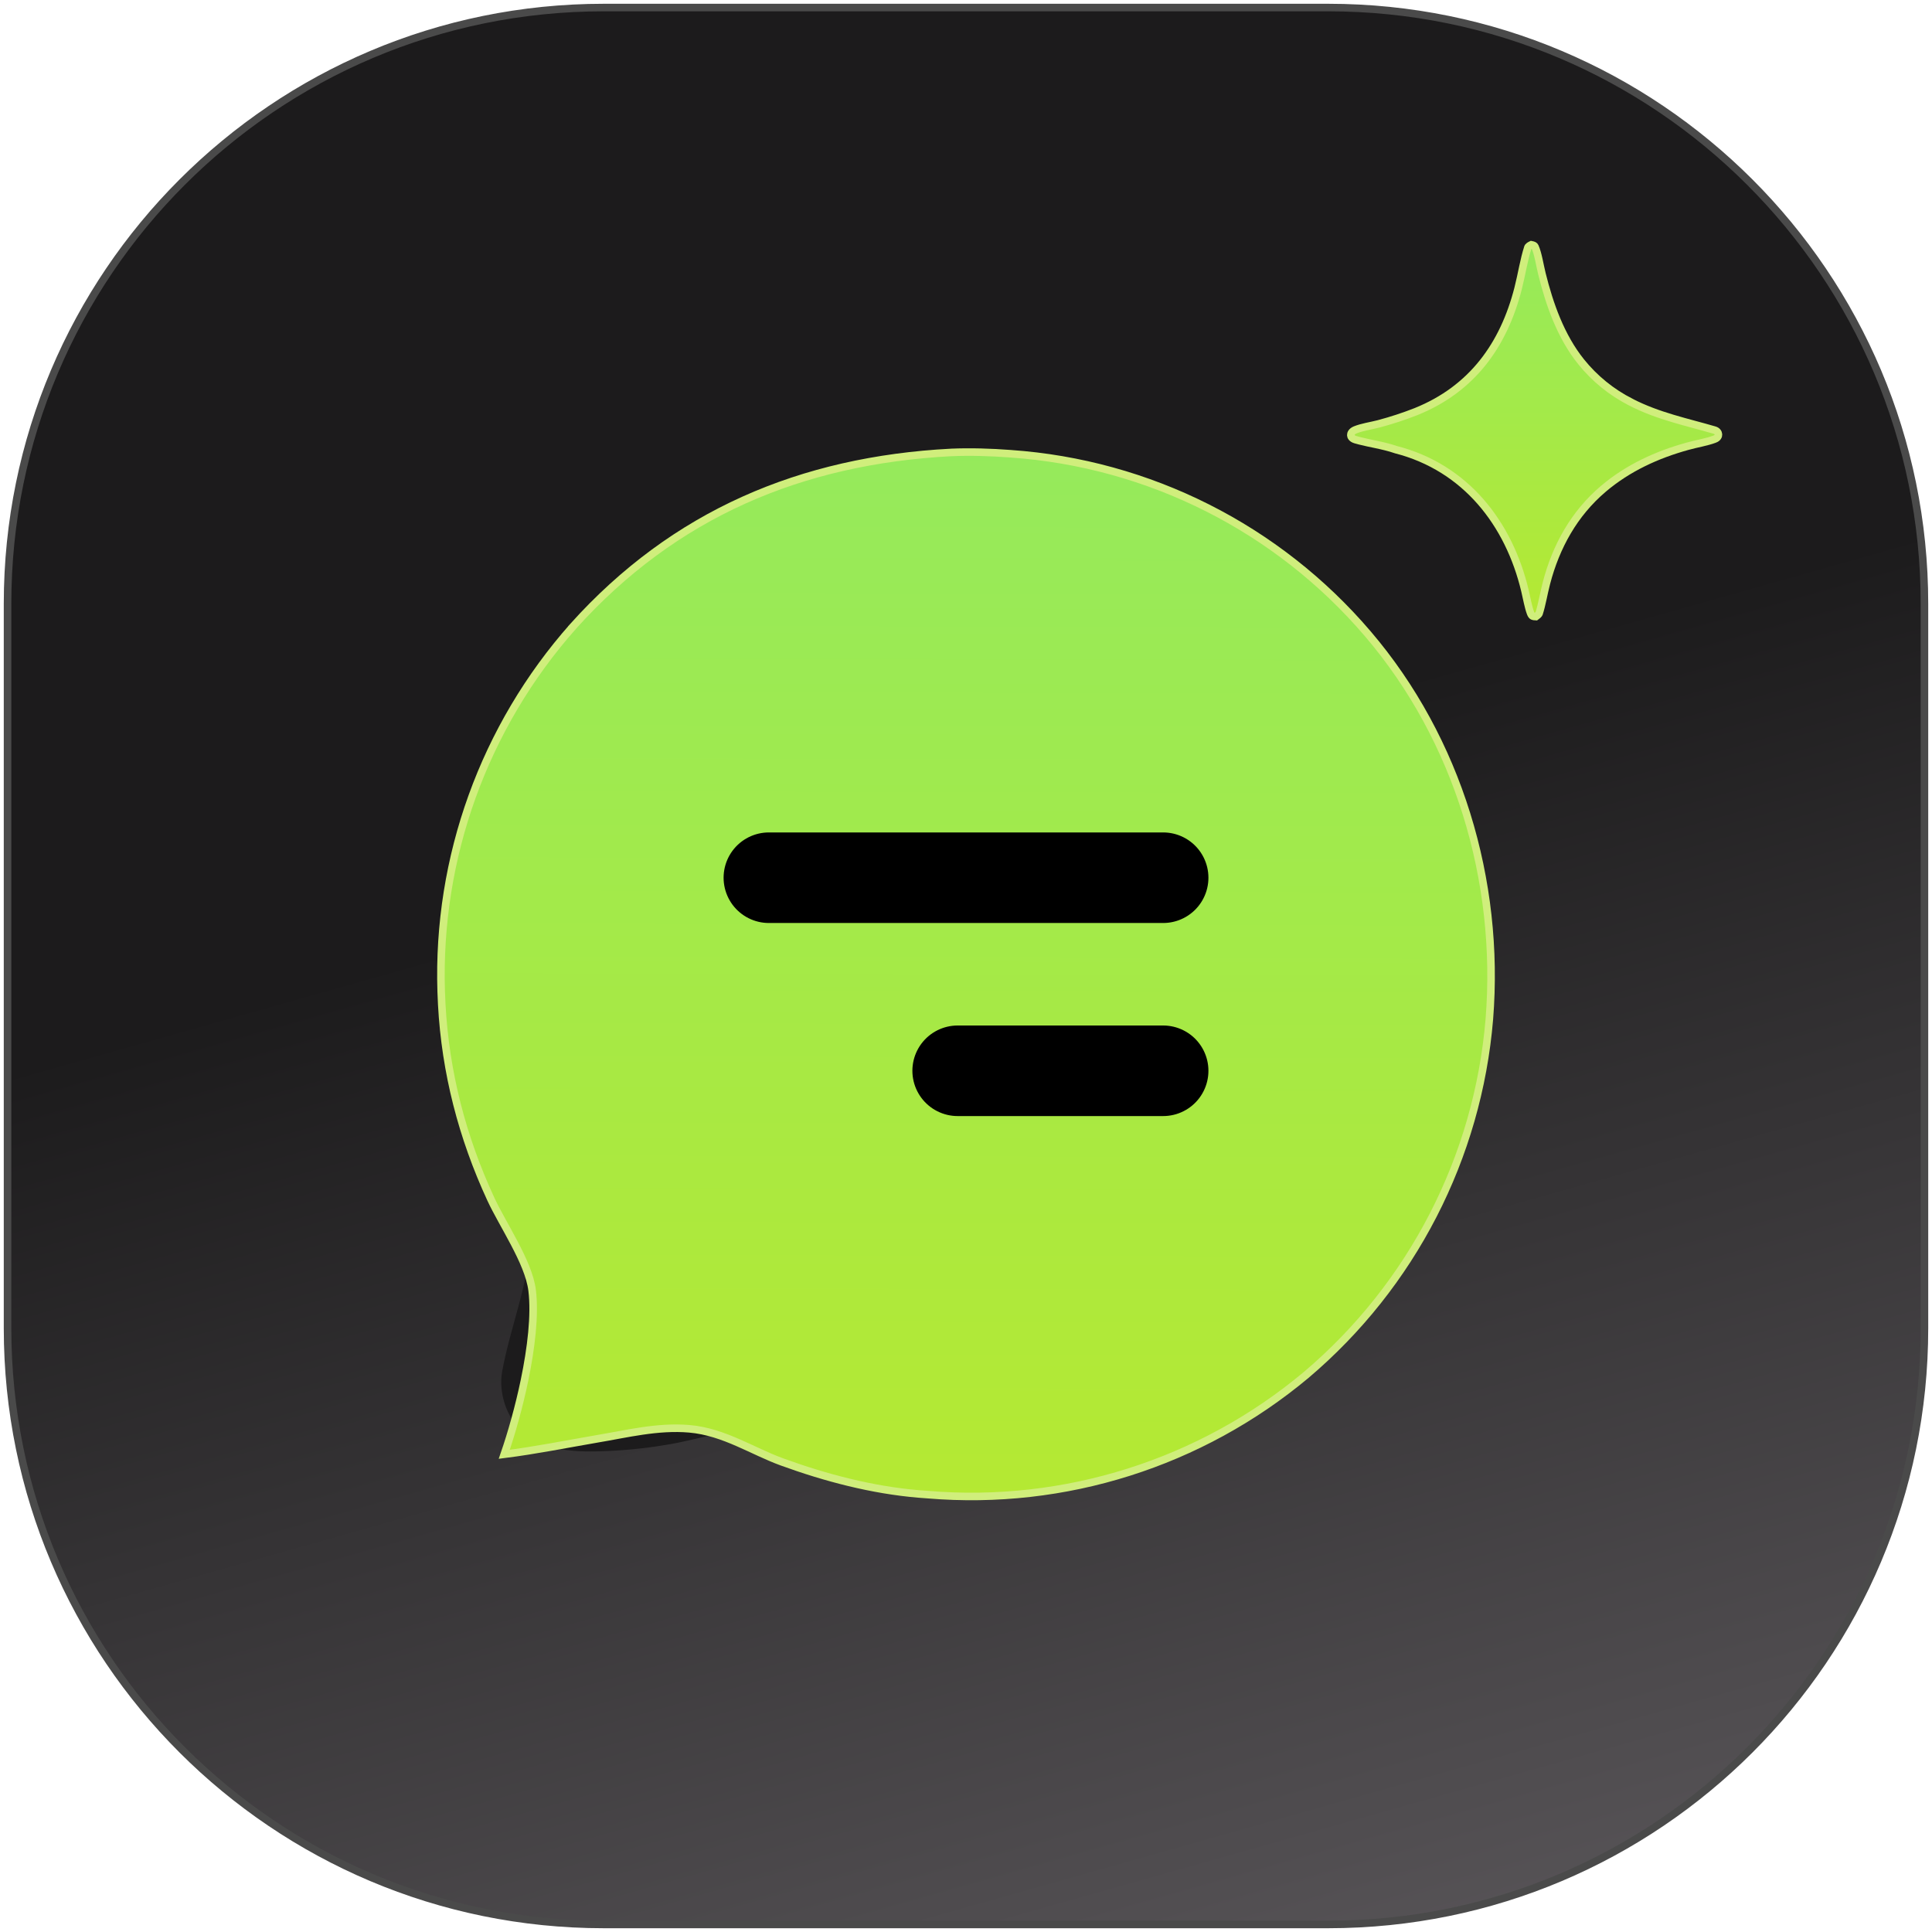
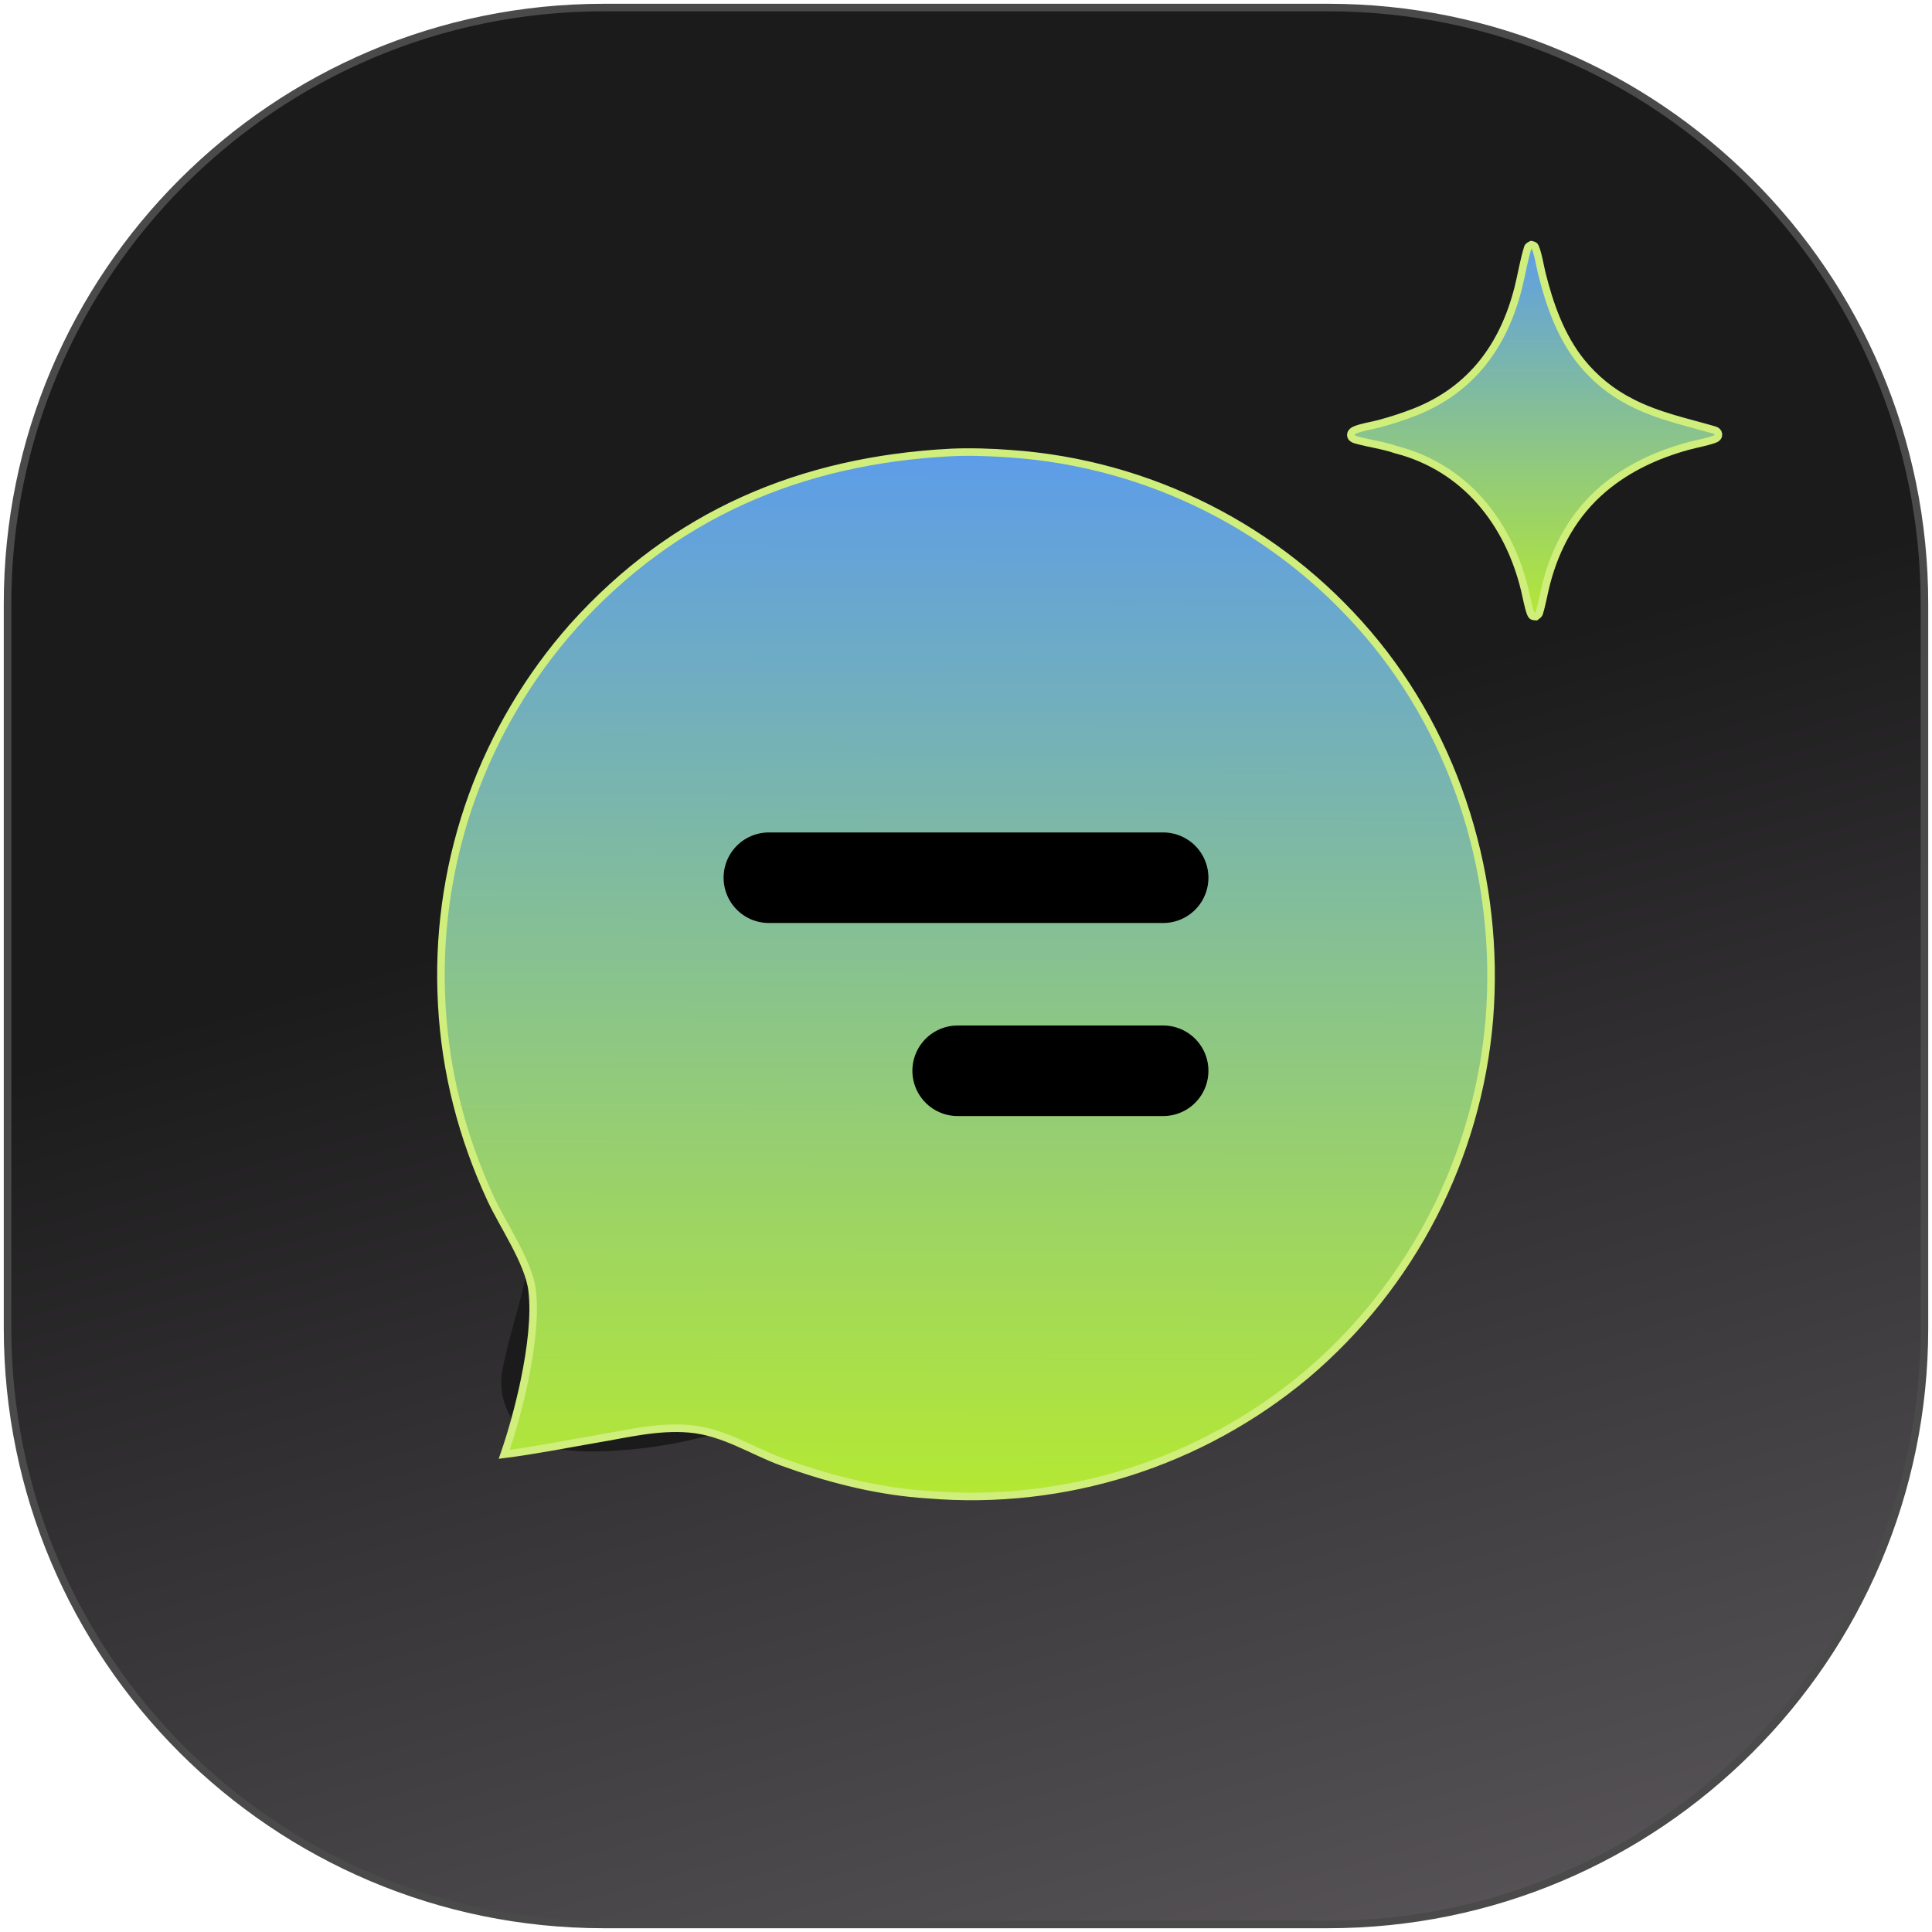
<svg xmlns="http://www.w3.org/2000/svg" width="128" height="128" viewBox="0 0 128 128" fill="none">
  <defs>
    <linearGradient id="bg" x1="64" y1="33.707" x2="107.817" y2="188.854" gradientUnits="userSpaceOnUse">
      <stop stop-color="#1C1B1C" />
      <stop offset="0.115" stop-color="#1C1B1C" />
      <stop offset="1" stop-color="#827D82" />
    </linearGradient>
    <linearGradient id="fg" x1="64.078" y1="29.45" x2="63.922" y2="99.643" gradientUnits="userSpaceOnUse">
-       <stop stop-color="#95EA5C" />
+       <stop stop-color="#5C9CEA" />
      <stop offset="1" stop-color="#B5E932" />
    </linearGradient>
    <linearGradient id="sprk" x1="101.672" y1="15.698" x2="101.672" y2="41.356" gradientUnits="userSpaceOnUse">
-       <stop stop-color="#95EA5C" />
+       <stop stop-color="#5C9CEA" />
      <stop offset="1" stop-color="#B5E932" />
    </linearGradient>
  </defs>
  <rect x="0.5" y="0.5" width="127" height="127" rx="39.5" fill="url(#bg)" />
  <rect x="0.5" y="0.5" width="127" height="127" rx="39.5" stroke="#4A4A4A" stroke-width="0.5" />
  <path d="M64.05 30.302C65.021 30.288 65.993 30.315 66.962 30.382C75.939 30.957 84.309 35.111 90.195 41.912C96.083 48.685 99.052 57.512 98.456 66.467C97.81 75.633 93.528 84.161 86.562 90.154C80.72 95.227 73.297 98.113 65.563 98.318C64.209 98.357 63.049 98.285 61.699 98.189C58.946 97.926 56.236 97.329 53.627 96.412C52.57 96.05 50.287 94.836 49.379 94.798C48.114 94.745 46.057 95.375 44.69 95.627C43.23 95.898 41.754 96.068 40.271 96.133C38.345 96.217 36.051 96.218 34.557 94.79C33.527 93.852 33.021 92.236 33.272 90.85C33.792 87.977 35.03 85.029 35.161 82.092C35.196 81.289 34.131 79.484 33.746 78.677C33.413 77.971 33.1 77.256 32.806 76.532C27.967 64.461 30.458 50.391 39.468 40.971C46.197 33.938 54.401 30.593 64.05 30.302Z" fill="#1C1B1C" />
  <path d="M63.008 29.976C64.25 29.918 65.707 29.965 66.957 30.061L66.96 30.062C76.123 30.7 84.645 34.994 90.61 41.978C96.603 48.986 99.408 58.349 98.673 67.522C97.913 76.681 93.545 85.162 86.53 91.099C79.547 96.936 70.543 99.784 61.475 99.024L61.464 99.023L60.85 98.977C57.778 98.715 54.709 97.913 51.799 96.853C50.811 96.492 49.91 96.022 48.889 95.578C47.895 95.145 46.838 94.762 45.672 94.662C43.56 94.48 41.502 95.005 39.576 95.324L39.573 95.325C37.487 95.684 35.466 96.091 33.408 96.351C33.886 94.966 34.385 93.212 34.752 91.437C35.189 89.326 35.455 87.133 35.256 85.496C35.138 84.528 34.623 83.413 34.078 82.375C33.511 81.292 32.916 80.3 32.516 79.437C30.623 75.343 29.509 71.047 29.267 66.552L29.267 66.551L29.23 65.692C28.948 56.815 32.07 48.151 37.977 41.49L37.976 41.489C44.683 34.04 53.078 30.499 63.007 29.975L63.008 29.976Z" fill="url(#fg)" stroke="#D0EE7C" stroke-width="0.5" />
  <path d="M101.453 16.214C101.524 16.228 101.577 16.242 101.615 16.261C101.659 16.283 101.679 16.304 101.696 16.341C101.794 16.56 101.872 16.847 101.946 17.175C102.014 17.477 102.087 17.858 102.16 18.151C102.655 20.144 103.4 22.286 104.751 23.966C105.647 25.081 106.769 25.992 108.044 26.641V26.642C109.871 27.583 111.764 27.96 113.593 28.496C113.775 28.549 113.846 28.677 113.851 28.785C113.855 28.879 113.811 29.017 113.589 29.098H113.588C113.325 29.195 113.043 29.268 112.738 29.339C112.59 29.374 112.432 29.408 112.273 29.446L111.794 29.568C109.782 30.125 107.863 30.998 106.233 32.38C104.281 34.034 103.088 36.212 102.456 38.63C102.363 38.984 102.289 39.346 102.215 39.681C102.141 40.023 102.065 40.347 101.965 40.657C101.964 40.66 101.949 40.692 101.884 40.752C101.846 40.787 101.801 40.819 101.753 40.855C101.646 40.853 101.583 40.837 101.545 40.819C101.513 40.803 101.457 40.767 101.405 40.626C101.246 40.2 101.16 39.672 101.031 39.131C99.974 34.689 97.109 30.982 92.487 29.792C92.027 29.633 91.552 29.528 91.104 29.433C90.758 29.36 90.431 29.294 90.116 29.214L89.805 29.13C89.549 29.055 89.496 28.909 89.494 28.827C89.491 28.737 89.545 28.577 89.793 28.478C90.02 28.387 90.263 28.323 90.529 28.263C90.781 28.206 91.085 28.148 91.364 28.075L91.366 28.074C92.196 27.852 93.014 27.584 93.814 27.27L93.818 27.268C97.539 25.767 99.62 22.852 100.578 19.113C100.697 18.648 100.795 18.159 100.893 17.701C100.993 17.235 101.096 16.792 101.229 16.381C101.232 16.374 101.243 16.345 101.304 16.299C101.344 16.27 101.394 16.242 101.453 16.214Z" fill="url(#sprk)" stroke="#D0EE7C" stroke-width="0.5" />
  <path d="M50.94 58.151H77.061" stroke="#000000" stroke-width="6" stroke-linecap="round" />
  <path d="M63.448 70.942L77.061 70.942" stroke="#000000" stroke-width="6" stroke-linecap="round" />
</svg>
